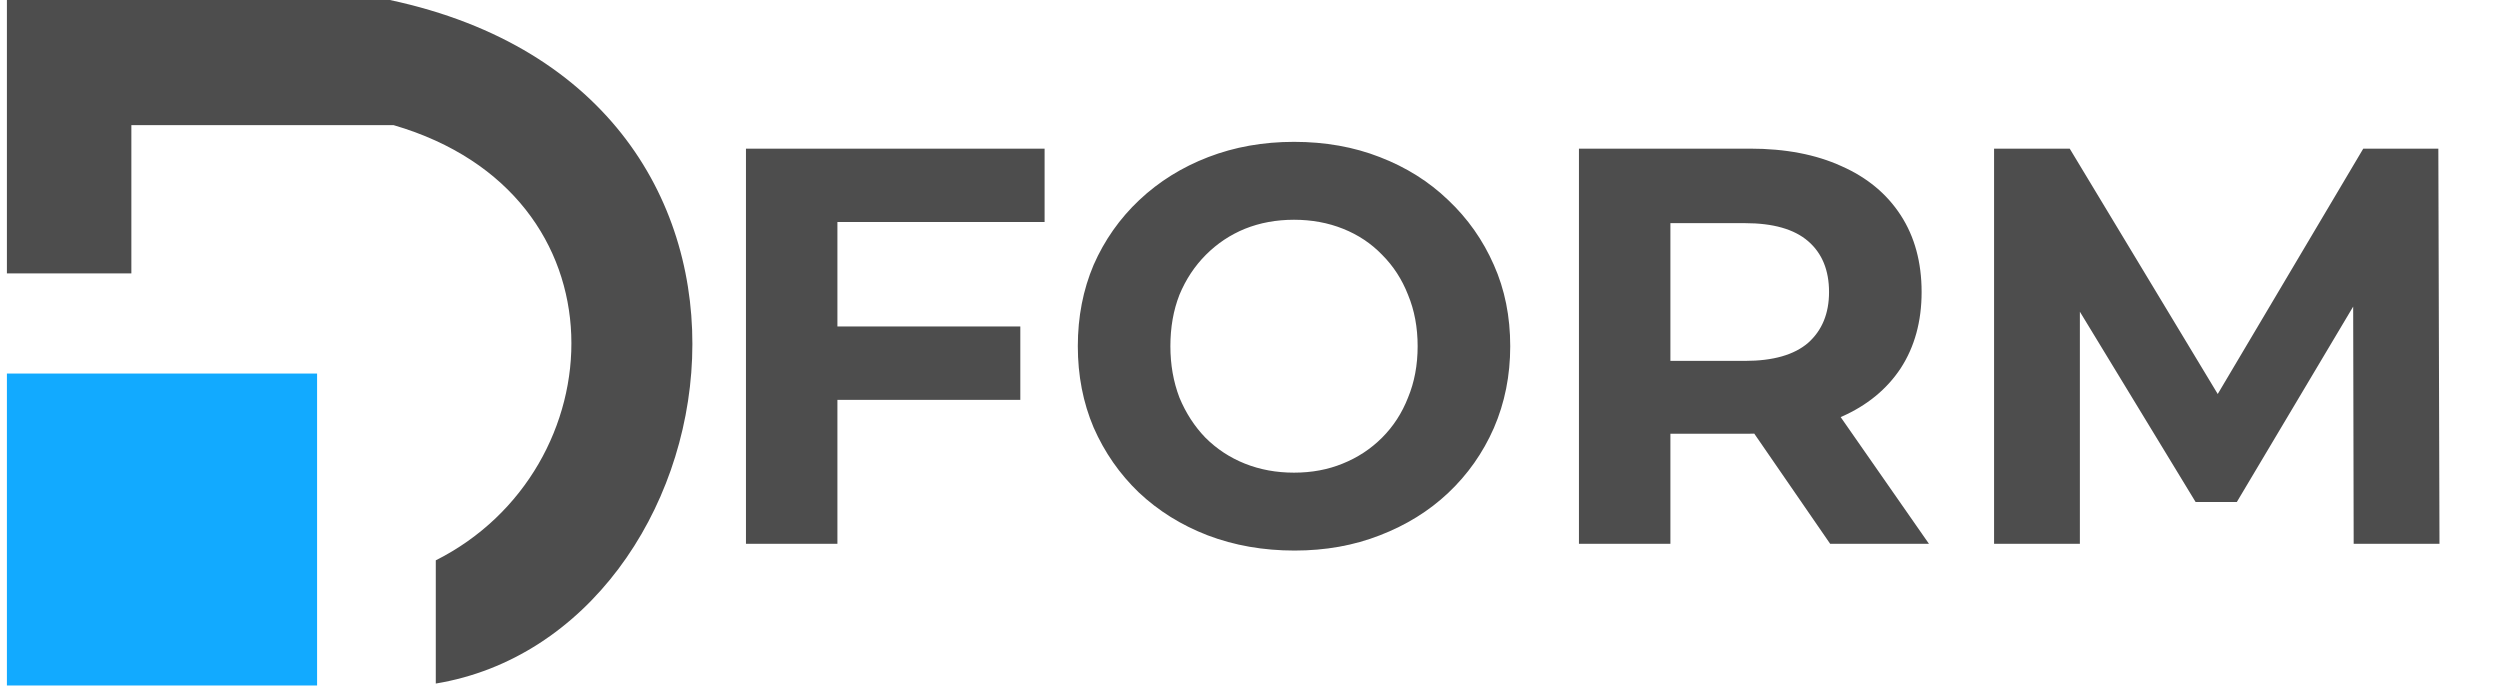
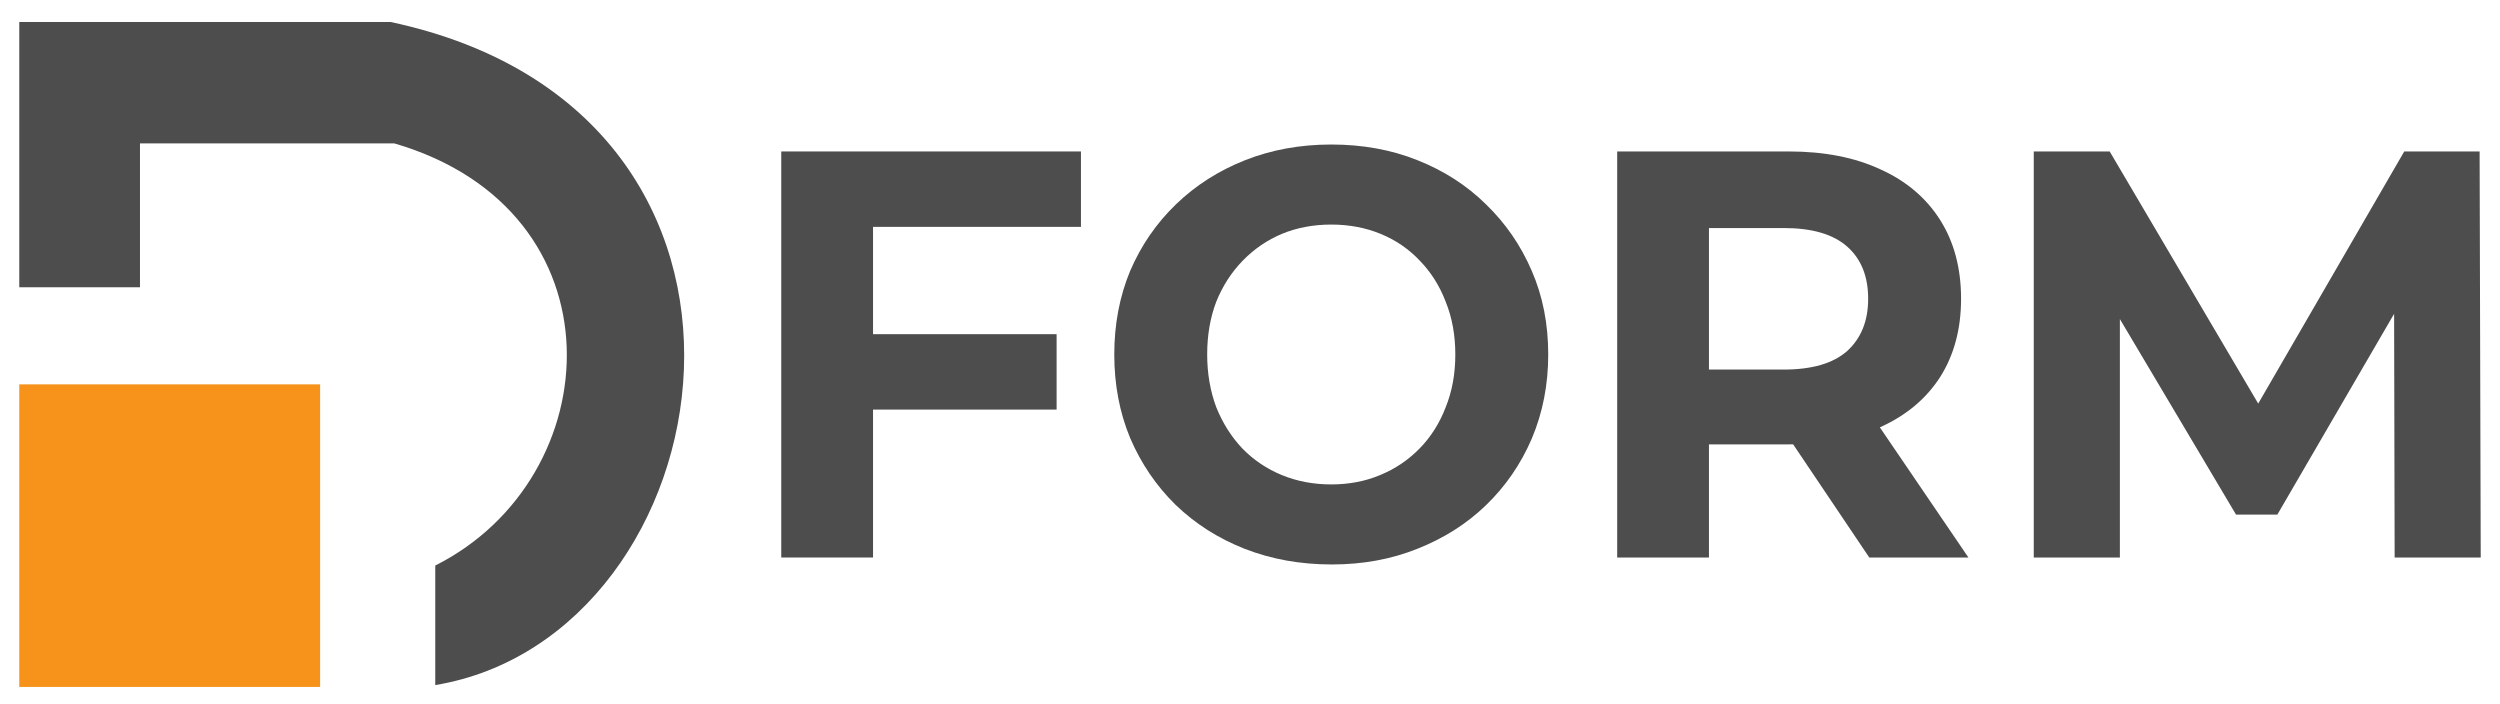
- <svg xmlns="http://www.w3.org/2000/svg" width="143" height="40" viewBox="0 0 143 40" fill="none">
-   <path d="M24.927 32.051V39.099C42.23 36.236 47.597 5.397 22.299 0H0.395V15.64H7.514V7.159H22.517C36.098 11.124 35.221 26.874 24.927 32.051Z" fill="#4D4D4D" />
-   <path d="M0.395 21.367H18.137V39.21H0.395V21.367Z" fill="#12AAFF" />
-   <path d="M47.513 18.673H58.362V22.871H47.513V18.673ZM47.9 31.105H42.669V8.502H59.751V12.699H47.9V31.105ZM74.05 31.492C72.263 31.492 70.606 31.202 69.077 30.62C67.57 30.039 66.257 29.221 65.138 28.166C64.04 27.111 63.179 25.874 62.555 24.453C61.952 23.032 61.651 21.482 61.651 19.803C61.651 18.124 61.952 16.574 62.555 15.153C63.179 13.732 64.051 12.495 65.17 11.44C66.29 10.385 67.603 9.567 69.11 8.986C70.617 8.405 72.252 8.114 74.018 8.114C75.805 8.114 77.441 8.405 78.926 8.986C80.433 9.567 81.735 10.385 82.833 11.44C83.952 12.495 84.824 13.732 85.448 15.153C86.073 16.553 86.385 18.102 86.385 19.803C86.385 21.482 86.073 23.043 85.448 24.485C84.824 25.906 83.952 27.144 82.833 28.199C81.735 29.232 80.433 30.039 78.926 30.62C77.441 31.202 75.815 31.492 74.05 31.492ZM74.018 27.036C75.029 27.036 75.955 26.864 76.795 26.52C77.656 26.175 78.409 25.68 79.055 25.034C79.701 24.388 80.196 23.624 80.54 22.741C80.906 21.859 81.089 20.88 81.089 19.803C81.089 18.727 80.906 17.747 80.54 16.865C80.196 15.982 79.701 15.218 79.055 14.572C78.431 13.926 77.688 13.431 76.827 13.087C75.966 12.742 75.029 12.57 74.018 12.57C73.006 12.57 72.07 12.742 71.209 13.087C70.369 13.431 69.626 13.926 68.98 14.572C68.335 15.218 67.829 15.982 67.463 16.865C67.118 17.747 66.946 18.727 66.946 19.803C66.946 20.858 67.118 21.837 67.463 22.741C67.829 23.624 68.324 24.388 68.948 25.034C69.594 25.68 70.347 26.175 71.209 26.52C72.07 26.864 73.006 27.036 74.018 27.036ZM90.316 31.105V8.502H100.1C102.124 8.502 103.867 8.835 105.331 9.503C106.795 10.148 107.925 11.085 108.722 12.312C109.518 13.539 109.916 15.003 109.916 16.703C109.916 18.382 109.518 19.835 108.722 21.062C107.925 22.268 106.795 23.194 105.331 23.839C103.867 24.485 102.124 24.808 100.1 24.808H93.222L95.547 22.515V31.105H90.316ZM104.685 31.105L99.035 22.903H104.621L110.336 31.105H104.685ZM95.547 23.097L93.222 20.643H99.81C101.424 20.643 102.63 20.298 103.426 19.609C104.223 18.899 104.621 17.93 104.621 16.703C104.621 15.455 104.223 14.486 103.426 13.797C102.63 13.108 101.424 12.764 99.81 12.764H93.222L95.547 10.277V23.097ZM114.061 31.105V8.502H118.388L128.01 24.453H125.718L135.179 8.502H139.473L139.538 31.105H134.63L134.598 16.025H135.502L127.946 28.715H125.589L117.871 16.025H118.969V31.105H114.061Z" fill="#4D4D4D" />
+ <svg xmlns="http://www.w3.org/2000/svg" width="103" height="29" viewBox="0 0 103 29" fill="none">
+   <path d="M17.933 23.3V28.225C30.023 26.224 33.772 4.678 16.097 0.907H0.794V11.834H5.767V5.909H16.25C25.738 8.679 25.126 19.683 17.933 23.3Z" fill="#4D4D4D" />
+   <path d="M0.794 15.836H13.189V28.302H0.794V15.836Z" fill="#F7931A" />
+   <path d="M35.689 13.768H43.532V16.875H35.689V13.768ZM35.969 22.969H32.188V6.24H44.535V9.347H35.969V22.969Z" fill="#4D4D4D" />
+   <path d="M54.871 23.256C53.579 23.256 52.381 23.041 51.277 22.61C50.187 22.18 49.238 21.575 48.429 20.794C47.636 20.014 47.013 19.098 46.562 18.046C46.126 16.994 45.908 15.847 45.908 14.605C45.908 13.362 46.126 12.215 46.562 11.163C47.013 10.112 47.643 9.196 48.453 8.415C49.262 7.634 50.211 7.029 51.3 6.599C52.389 6.169 53.572 5.954 54.848 5.954C56.139 5.954 57.322 6.169 58.395 6.599C59.484 7.029 60.426 7.634 61.219 8.415C62.028 9.196 62.659 10.112 63.11 11.163C63.561 12.199 63.787 13.346 63.787 14.605C63.787 15.847 63.561 17.002 63.11 18.07C62.659 19.121 62.028 20.037 61.219 20.818C60.426 21.583 59.484 22.18 58.395 22.61C57.322 23.041 56.147 23.256 54.871 23.256ZM54.848 19.958C55.579 19.958 56.248 19.83 56.855 19.575C57.477 19.32 58.022 18.954 58.489 18.476C58.955 17.998 59.313 17.433 59.562 16.779C59.827 16.126 59.959 15.401 59.959 14.605C59.959 13.808 59.827 13.083 59.562 12.43C59.313 11.777 58.955 11.211 58.489 10.733C58.037 10.255 57.501 9.889 56.878 9.634C56.256 9.379 55.579 9.252 54.848 9.252C54.116 9.252 53.439 9.379 52.817 9.634C52.21 9.889 51.673 10.255 51.207 10.733C50.74 11.211 50.374 11.777 50.11 12.43C49.861 13.083 49.736 13.808 49.736 14.605C49.736 15.385 49.861 16.11 50.11 16.779C50.374 17.433 50.732 17.998 51.183 18.476C51.65 18.954 52.195 19.32 52.817 19.575C53.439 19.83 54.116 19.958 54.848 19.958Z" fill="#4D4D4D" />
+   <path d="M66.628 22.969V6.24H73.7C75.163 6.24 76.423 6.487 77.481 6.981C78.539 7.459 79.356 8.152 79.932 9.06C80.508 9.968 80.796 11.052 80.796 12.31C80.796 13.553 80.508 14.629 79.932 15.537C79.356 16.429 78.539 17.114 77.481 17.592C76.423 18.07 75.163 18.309 73.7 18.309H68.729L70.409 16.612V22.969H66.628ZM77.014 22.969L72.93 16.899H76.968L81.099 22.969H77.014ZM70.409 17.042L68.729 15.226H73.49C74.657 15.226 75.529 14.971 76.104 14.461C76.68 13.935 76.968 13.219 76.968 12.31C76.968 11.386 76.68 10.669 76.104 10.16C75.529 9.65 74.657 9.395 73.49 9.395H68.729L70.409 7.555V17.042Z" fill="#4D4D4D" />
+   <path d="M83.791 22.969V6.24H86.919L93.874 18.046H92.217L99.055 6.24H102.16L102.206 22.969H98.659L98.635 11.809H99.289L93.827 21.201H92.124L86.545 11.809H87.339V22.969H83.791Z" fill="#4D4D4D" />
</svg>
